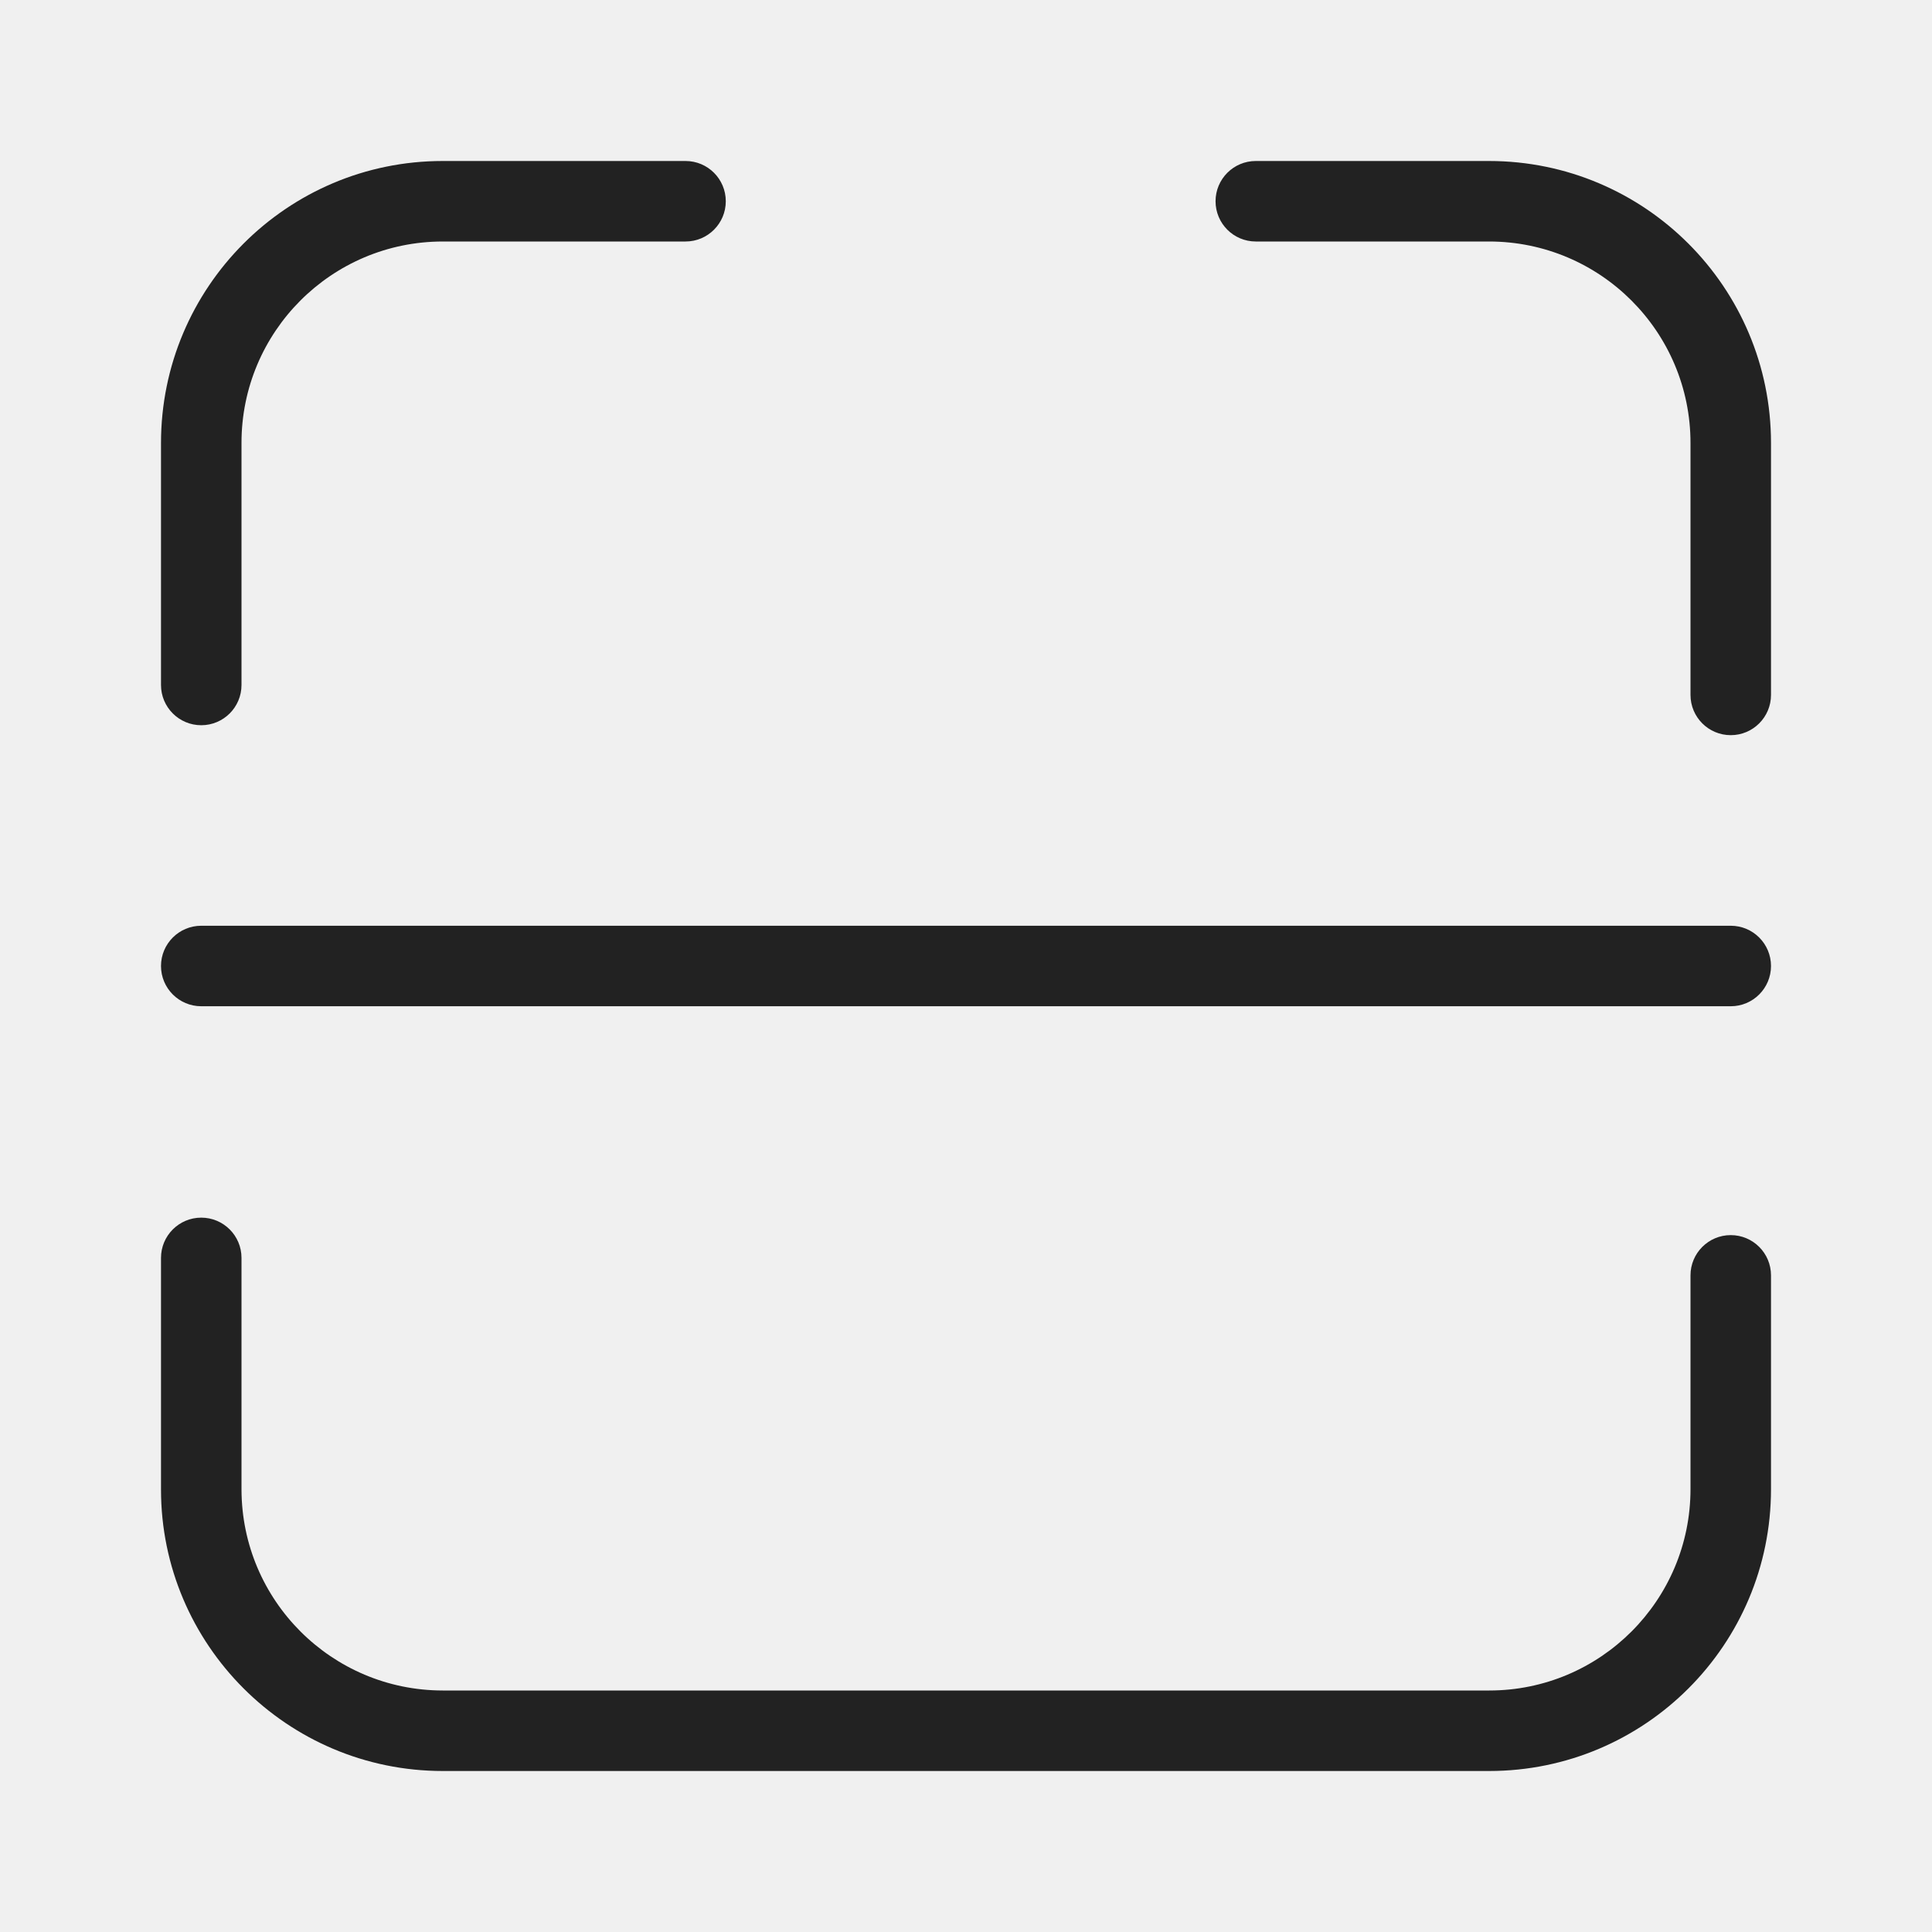
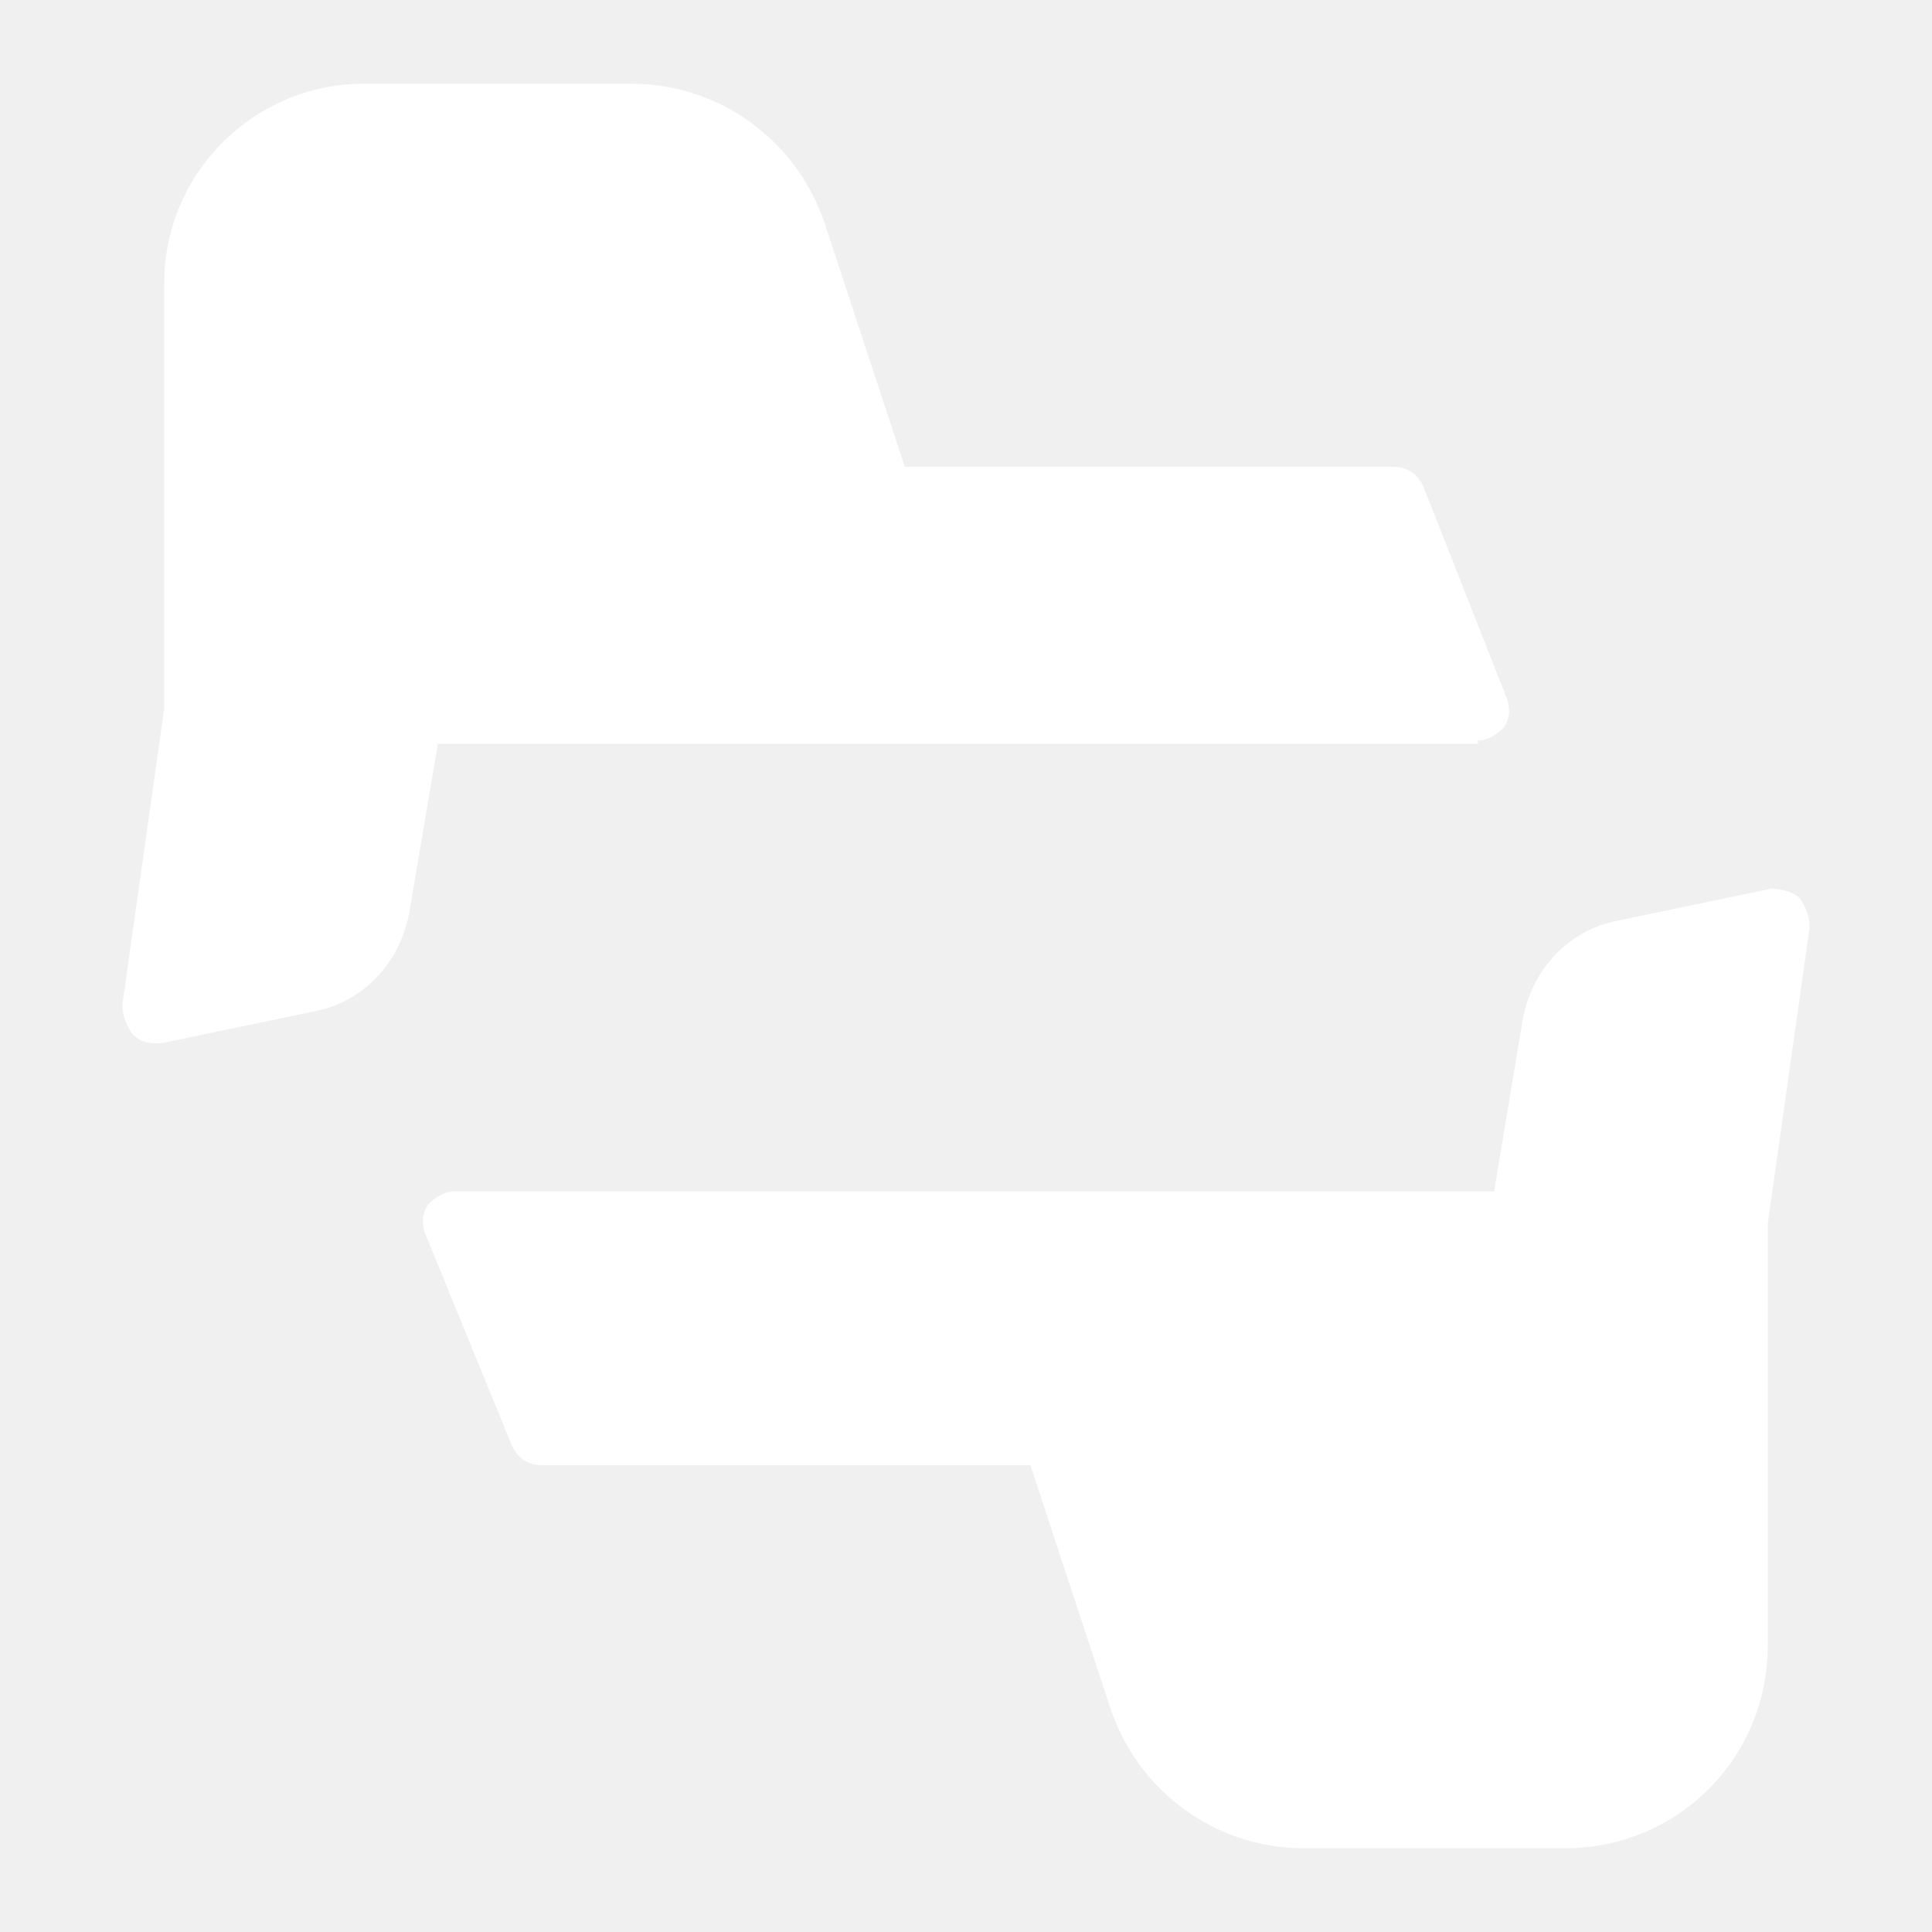
- <svg xmlns="http://www.w3.org/2000/svg" t="1745478551261" class="icon" viewBox="0 0 1024 1024" version="1.1" p-id="6562" width="200" height="200">
-   <path d="M665.6 128a21.333 21.333 0 1 1 0-42.667h123.648A149.483 149.483 0 0 1 938.667 234.816v133.504a21.333 21.333 0 1 1-42.667 0v-133.504A106.816 106.816 0 0 0 789.248 128h-123.669zM896 675.968a21.333 21.333 0 1 1 42.667 0v113.259A149.397 149.397 0 0 1 789.333 938.667H234.667c-82.389 0-149.333-66.987-149.333-149.205v-122.752a21.333 21.333 0 0 1 42.667 0v122.752A106.773 106.773 0 0 0 234.667 896h554.667c58.88 0 106.667-47.808 106.667-106.773v-113.28zM128 363.051a21.333 21.333 0 1 1-42.667 0v-128.213C85.333 152.299 152.171 85.333 234.624 85.333h128.725a21.333 21.333 0 0 1 0 42.667h-128.725A106.731 106.731 0 0 0 128 234.859v128.192zM106.667 533.333a21.333 21.333 0 0 1 0-42.667h810.667a21.333 21.333 0 0 1 0 42.667H106.667z" fill="#222222" p-id="6563" />
+ <svg xmlns="http://www.w3.org/2000/svg" t="1751616891414" class="icon" viewBox="0 0 1024 1024" version="1.1" p-id="9141" width="200" height="200">
+   <path d="M954.027 476.16c-3.413-3.413-10.24-5.12-15.36-5.12l-81.92 17.067c-25.6 5.12-44.373 25.6-49.493 51.2l-15.36 92.16H240.64c-5.12 0-10.24 3.413-13.653 6.827-3.413 5.12-3.413 10.24-1.707 15.36l46.08 112.64c3.413 6.827 8.533 10.24 15.36 10.24H546.133l42.667 129.707c15.36 44.373 56.32 73.387 102.4 73.387h138.24c59.733 0 107.52-47.787 107.52-107.52V648.533l22.187-157.013c0-5.12-1.707-10.24-5.12-15.36zM783.36 392.533c5.12 0 10.24-3.413 13.653-6.827 3.413-5.12 3.413-10.24 1.707-15.36l-44.373-112.64c-3.413-6.827-8.533-10.24-15.36-10.24H479.573l-42.667-129.707c-15.36-44.373-56.32-73.387-102.4-73.387h-138.24C136.533 42.667 87.04 90.453 87.04 150.187V375.467l-22.187 157.013c0 5.12 1.707 10.24 5.12 15.36 3.413 3.413 6.827 5.12 11.947 5.12H85.333l81.92-17.067c25.6-5.12 44.373-25.6 49.493-51.2l15.36-90.453h551.253z" fill="#ffffff" p-id="9142" />
</svg>
